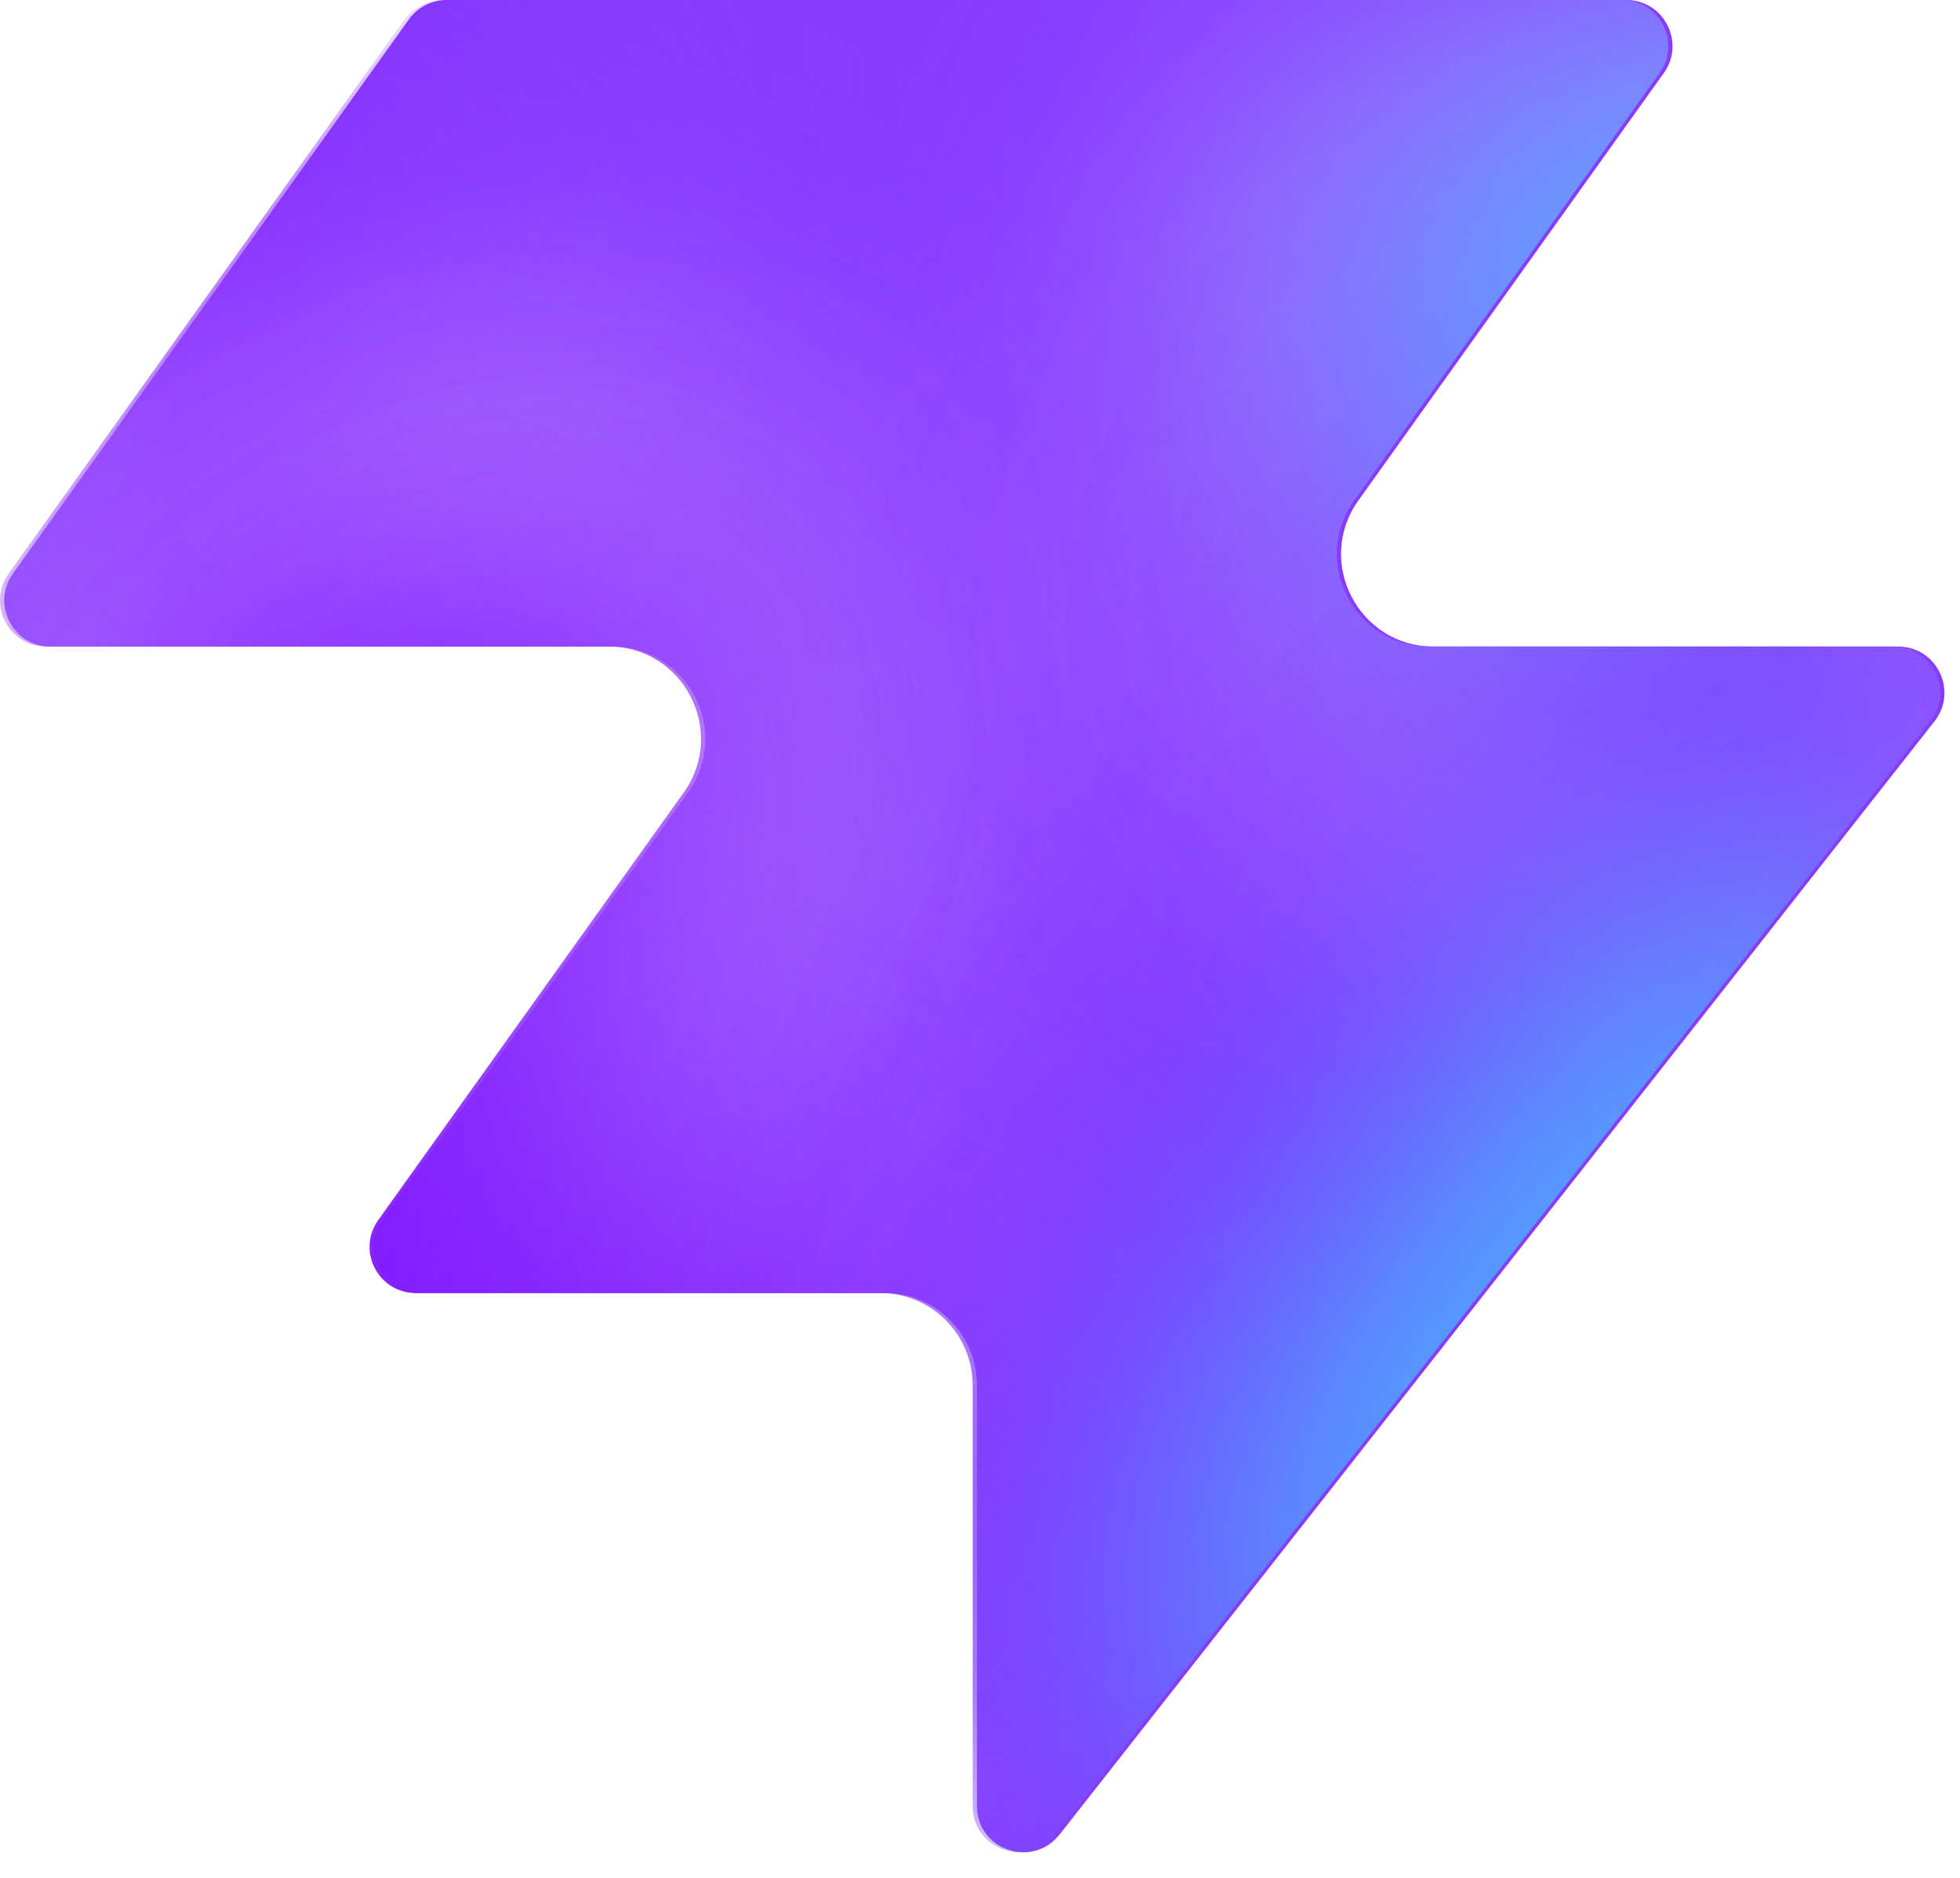
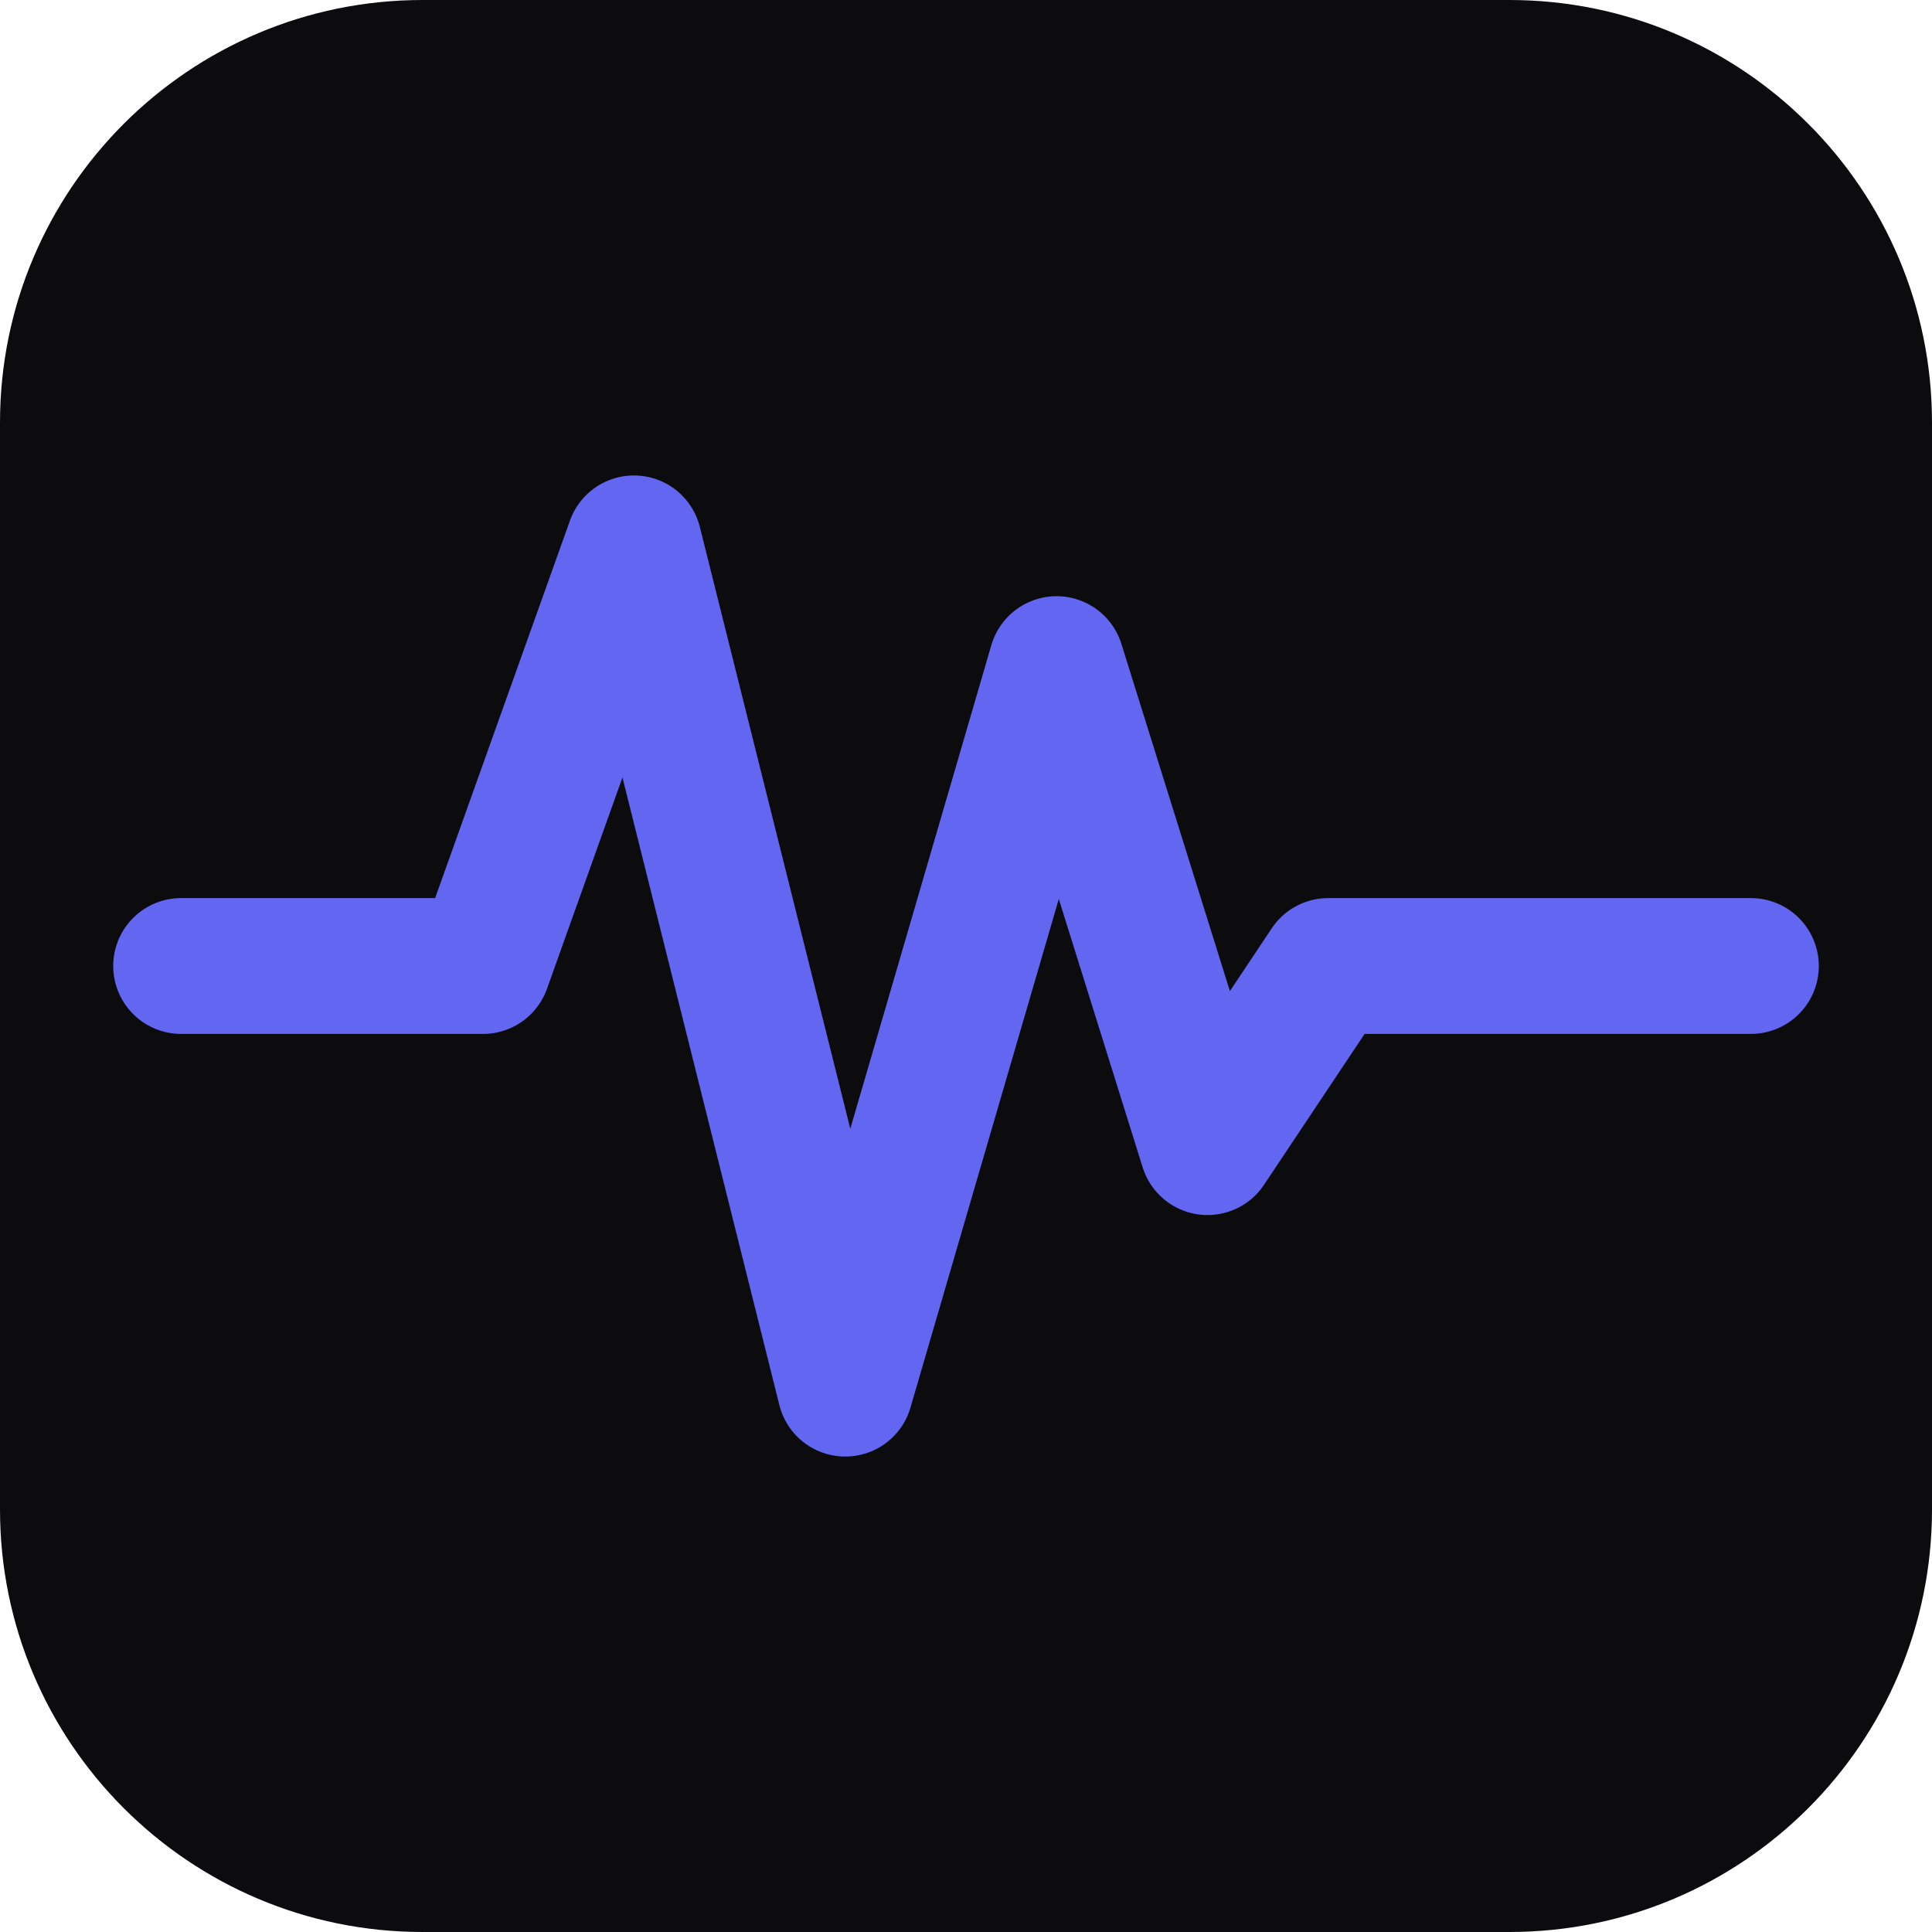
- <svg xmlns="http://www.w3.org/2000/svg" width="48" height="46" fill="none" viewBox="0 0 48 46">
-   <path fill="#863bff" d="M25.946 44.938c-.664.845-2.021.375-2.021-.698V33.937a2.26 2.26 0 0 0-2.262-2.262H10.287c-.92 0-1.456-1.04-.92-1.788l7.48-10.471c1.07-1.497 0-3.578-1.842-3.578H1.237c-.92 0-1.456-1.04-.92-1.788L10.013.474c.214-.297.556-.474.92-.474h28.894c.92 0 1.456 1.04.92 1.788l-7.48 10.471c-1.07 1.498 0 3.579 1.842 3.579h11.377c.943 0 1.473 1.088.89 1.83L25.947 44.94z" style="fill:#863bff;fill:color(display-p3 .525 .23 1);fill-opacity:1" />
-   <mask id="a" width="48" height="46" x="0" y="0" maskUnits="userSpaceOnUse" style="mask-type:alpha">
-     <path fill="#000" d="M25.842 44.938c-.664.844-2.021.375-2.021-.698V33.937a2.26 2.26 0 0 0-2.262-2.262H10.183c-.92 0-1.456-1.04-.92-1.788l7.48-10.471c1.07-1.498 0-3.579-1.842-3.579H1.133c-.92 0-1.456-1.04-.92-1.787L9.91.473c.214-.297.556-.474.92-.474h28.894c.92 0 1.456 1.04.92 1.788l-7.48 10.471c-1.07 1.498 0 3.578 1.842 3.578h11.377c.943 0 1.473 1.088.89 1.832L25.843 44.94z" style="fill:#000;fill-opacity:1" />
-   </mask>
-   <g mask="url(#a)">
-     <g filter="url(#b)">
-       <ellipse cx="5.508" cy="14.704" fill="#ede6ff" rx="5.508" ry="14.704" style="fill:#ede6ff;fill:color(display-p3 .927 .903 1);fill-opacity:1" transform="matrix(.00324 1 1 -.00324 -4.47 31.516)" />
-     </g>
-     <g filter="url(#c)">
-       <ellipse cx="10.399" cy="29.851" fill="#ede6ff" rx="10.399" ry="29.851" style="fill:#ede6ff;fill:color(display-p3 .927 .903 1);fill-opacity:1" transform="matrix(.00324 1 1 -.00324 -39.328 7.883)" />
-     </g>
-     <g filter="url(#d)">
-       <ellipse cx="5.508" cy="30.487" fill="#7e14ff" rx="5.508" ry="30.487" style="fill:#7e14ff;fill:color(display-p3 .492 .077 1);fill-opacity:1" transform="rotate(89.814 -25.913 -14.639)scale(1 -1)" />
-     </g>
-     <g filter="url(#e)">
-       <ellipse cx="5.508" cy="30.599" fill="#7e14ff" rx="5.508" ry="30.599" style="fill:#7e14ff;fill:color(display-p3 .492 .077 1);fill-opacity:1" transform="rotate(89.814 -32.644 -3.334)scale(1 -1)" />
-     </g>
-     <g filter="url(#f)">
-       <ellipse cx="5.508" cy="30.599" fill="#7e14ff" rx="5.508" ry="30.599" style="fill:#7e14ff;fill:color(display-p3 .492 .077 1);fill-opacity:1" transform="matrix(.00324 1 1 -.00324 -34.34 30.47)" />
-     </g>
-     <g filter="url(#g)">
-       <ellipse cx="14.072" cy="22.078" fill="#ede6ff" rx="14.072" ry="22.078" style="fill:#ede6ff;fill:color(display-p3 .927 .903 1);fill-opacity:1" transform="rotate(93.35 24.506 48.493)scale(-1 1)" />
-     </g>
-     <g filter="url(#h)">
-       <ellipse cx="3.47" cy="21.501" fill="#7e14ff" rx="3.47" ry="21.501" style="fill:#7e14ff;fill:color(display-p3 .492 .077 1);fill-opacity:1" transform="rotate(89.009 28.708 47.59)scale(-1 1)" />
-     </g>
-     <g filter="url(#i)">
-       <ellipse cx="3.47" cy="21.501" fill="#7e14ff" rx="3.47" ry="21.501" style="fill:#7e14ff;fill:color(display-p3 .492 .077 1);fill-opacity:1" transform="rotate(89.009 28.708 47.59)scale(-1 1)" />
-     </g>
-     <g filter="url(#j)">
-       <ellipse cx=".387" cy="8.972" fill="#7e14ff" rx="4.407" ry="29.108" style="fill:#7e14ff;fill:color(display-p3 .492 .077 1);fill-opacity:1" transform="rotate(39.51 .387 8.972)" />
-     </g>
-     <g filter="url(#k)">
-       <ellipse cx="47.523" cy="-6.092" fill="#7e14ff" rx="4.407" ry="29.108" style="fill:#7e14ff;fill:color(display-p3 .492 .077 1);fill-opacity:1" transform="rotate(37.892 47.523 -6.092)" />
-     </g>
-     <g filter="url(#l)">
-       <ellipse cx="41.412" cy="6.333" fill="#47bfff" rx="5.971" ry="9.665" style="fill:#47bfff;fill:color(display-p3 .28 .748 1);fill-opacity:1" transform="rotate(37.892 41.412 6.333)" />
-     </g>
-     <g filter="url(#m)">
-       <ellipse cx="-1.879" cy="38.332" fill="#7e14ff" rx="4.407" ry="29.108" style="fill:#7e14ff;fill:color(display-p3 .492 .077 1);fill-opacity:1" transform="rotate(37.892 -1.88 38.332)" />
-     </g>
-     <g filter="url(#n)">
-       <ellipse cx="-1.879" cy="38.332" fill="#7e14ff" rx="4.407" ry="29.108" style="fill:#7e14ff;fill:color(display-p3 .492 .077 1);fill-opacity:1" transform="rotate(37.892 -1.88 38.332)" />
-     </g>
-     <g filter="url(#o)">
-       <ellipse cx="35.651" cy="29.907" fill="#7e14ff" rx="4.407" ry="29.108" style="fill:#7e14ff;fill:color(display-p3 .492 .077 1);fill-opacity:1" transform="rotate(37.892 35.651 29.907)" />
-     </g>
-     <g filter="url(#p)">
-       <ellipse cx="38.418" cy="32.4" fill="#47bfff" rx="5.971" ry="15.297" style="fill:#47bfff;fill:color(display-p3 .28 .748 1);fill-opacity:1" transform="rotate(37.892 38.418 32.4)" />
-     </g>
-   </g>
-   <defs>
-     <filter id="b" width="60.045" height="41.654" x="-19.77" y="16.149" color-interpolation-filters="sRGB" filterUnits="userSpaceOnUse">
-       <feFlood flood-opacity="0" result="BackgroundImageFix" />
-       <feBlend in="SourceGraphic" in2="BackgroundImageFix" result="shape" />
-       <feGaussianBlur result="effect1_foregroundBlur_2002_17158" stdDeviation="7.659" />
-     </filter>
-     <filter id="c" width="90.34" height="51.437" x="-54.613" y="-7.533" color-interpolation-filters="sRGB" filterUnits="userSpaceOnUse">
-       <feFlood flood-opacity="0" result="BackgroundImageFix" />
-       <feBlend in="SourceGraphic" in2="BackgroundImageFix" result="shape" />
-       <feGaussianBlur result="effect1_foregroundBlur_2002_17158" stdDeviation="7.659" />
-     </filter>
-     <filter id="d" width="79.355" height="29.4" x="-49.64" y="2.03" color-interpolation-filters="sRGB" filterUnits="userSpaceOnUse">
-       <feFlood flood-opacity="0" result="BackgroundImageFix" />
-       <feBlend in="SourceGraphic" in2="BackgroundImageFix" result="shape" />
-       <feGaussianBlur result="effect1_foregroundBlur_2002_17158" stdDeviation="4.596" />
-     </filter>
-     <filter id="e" width="79.579" height="29.4" x="-45.045" y="20.029" color-interpolation-filters="sRGB" filterUnits="userSpaceOnUse">
-       <feFlood flood-opacity="0" result="BackgroundImageFix" />
-       <feBlend in="SourceGraphic" in2="BackgroundImageFix" result="shape" />
-       <feGaussianBlur result="effect1_foregroundBlur_2002_17158" stdDeviation="4.596" />
-     </filter>
-     <filter id="f" width="79.579" height="29.4" x="-43.513" y="21.178" color-interpolation-filters="sRGB" filterUnits="userSpaceOnUse">
-       <feFlood flood-opacity="0" result="BackgroundImageFix" />
-       <feBlend in="SourceGraphic" in2="BackgroundImageFix" result="shape" />
-       <feGaussianBlur result="effect1_foregroundBlur_2002_17158" stdDeviation="4.596" />
-     </filter>
-     <filter id="g" width="74.749" height="58.852" x="15.756" y="-17.901" color-interpolation-filters="sRGB" filterUnits="userSpaceOnUse">
-       <feFlood flood-opacity="0" result="BackgroundImageFix" />
-       <feBlend in="SourceGraphic" in2="BackgroundImageFix" result="shape" />
-       <feGaussianBlur result="effect1_foregroundBlur_2002_17158" stdDeviation="7.659" />
-     </filter>
-     <filter id="h" width="61.377" height="25.362" x="23.548" y="2.284" color-interpolation-filters="sRGB" filterUnits="userSpaceOnUse">
-       <feFlood flood-opacity="0" result="BackgroundImageFix" />
-       <feBlend in="SourceGraphic" in2="BackgroundImageFix" result="shape" />
-       <feGaussianBlur result="effect1_foregroundBlur_2002_17158" stdDeviation="4.596" />
-     </filter>
-     <filter id="i" width="61.377" height="25.362" x="23.548" y="2.284" color-interpolation-filters="sRGB" filterUnits="userSpaceOnUse">
-       <feFlood flood-opacity="0" result="BackgroundImageFix" />
-       <feBlend in="SourceGraphic" in2="BackgroundImageFix" result="shape" />
-       <feGaussianBlur result="effect1_foregroundBlur_2002_17158" stdDeviation="4.596" />
-     </filter>
-     <filter id="j" width="56.045" height="63.649" x="-27.636" y="-22.853" color-interpolation-filters="sRGB" filterUnits="userSpaceOnUse">
-       <feFlood flood-opacity="0" result="BackgroundImageFix" />
-       <feBlend in="SourceGraphic" in2="BackgroundImageFix" result="shape" />
-       <feGaussianBlur result="effect1_foregroundBlur_2002_17158" stdDeviation="4.596" />
-     </filter>
-     <filter id="k" width="54.814" height="64.646" x="20.116" y="-38.415" color-interpolation-filters="sRGB" filterUnits="userSpaceOnUse">
-       <feFlood flood-opacity="0" result="BackgroundImageFix" />
-       <feBlend in="SourceGraphic" in2="BackgroundImageFix" result="shape" />
-       <feGaussianBlur result="effect1_foregroundBlur_2002_17158" stdDeviation="4.596" />
-     </filter>
-     <filter id="l" width="33.541" height="35.313" x="24.641" y="-11.323" color-interpolation-filters="sRGB" filterUnits="userSpaceOnUse">
-       <feFlood flood-opacity="0" result="BackgroundImageFix" />
-       <feBlend in="SourceGraphic" in2="BackgroundImageFix" result="shape" />
-       <feGaussianBlur result="effect1_foregroundBlur_2002_17158" stdDeviation="4.596" />
-     </filter>
-     <filter id="m" width="54.814" height="64.646" x="-29.286" y="6.009" color-interpolation-filters="sRGB" filterUnits="userSpaceOnUse">
-       <feFlood flood-opacity="0" result="BackgroundImageFix" />
-       <feBlend in="SourceGraphic" in2="BackgroundImageFix" result="shape" />
-       <feGaussianBlur result="effect1_foregroundBlur_2002_17158" stdDeviation="4.596" />
-     </filter>
-     <filter id="n" width="54.814" height="64.646" x="-29.286" y="6.009" color-interpolation-filters="sRGB" filterUnits="userSpaceOnUse">
-       <feFlood flood-opacity="0" result="BackgroundImageFix" />
-       <feBlend in="SourceGraphic" in2="BackgroundImageFix" result="shape" />
-       <feGaussianBlur result="effect1_foregroundBlur_2002_17158" stdDeviation="4.596" />
-     </filter>
-     <filter id="o" width="54.814" height="64.646" x="8.244" y="-2.416" color-interpolation-filters="sRGB" filterUnits="userSpaceOnUse">
-       <feFlood flood-opacity="0" result="BackgroundImageFix" />
-       <feBlend in="SourceGraphic" in2="BackgroundImageFix" result="shape" />
-       <feGaussianBlur result="effect1_foregroundBlur_2002_17158" stdDeviation="4.596" />
-     </filter>
-     <filter id="p" width="39.409" height="43.623" x="18.713" y="10.588" color-interpolation-filters="sRGB" filterUnits="userSpaceOnUse">
-       <feFlood flood-opacity="0" result="BackgroundImageFix" />
-       <feBlend in="SourceGraphic" in2="BackgroundImageFix" result="shape" />
-       <feGaussianBlur result="effect1_foregroundBlur_2002_17158" stdDeviation="4.596" />
-     </filter>
-   </defs>
+ <svg xmlns="http://www.w3.org/2000/svg" viewBox="0 0 32 32" width="32" height="32">
+   <rect width="32" height="32" rx="7" fill="#0c0c0f" />
+   <polyline points="3,16 8,16 10.5,9 14,23 17.5,11 20,19 22,16 29,16" fill="none" stroke="#6366f1" stroke-width="2.25" stroke-linecap="round" stroke-linejoin="round" />
</svg>
